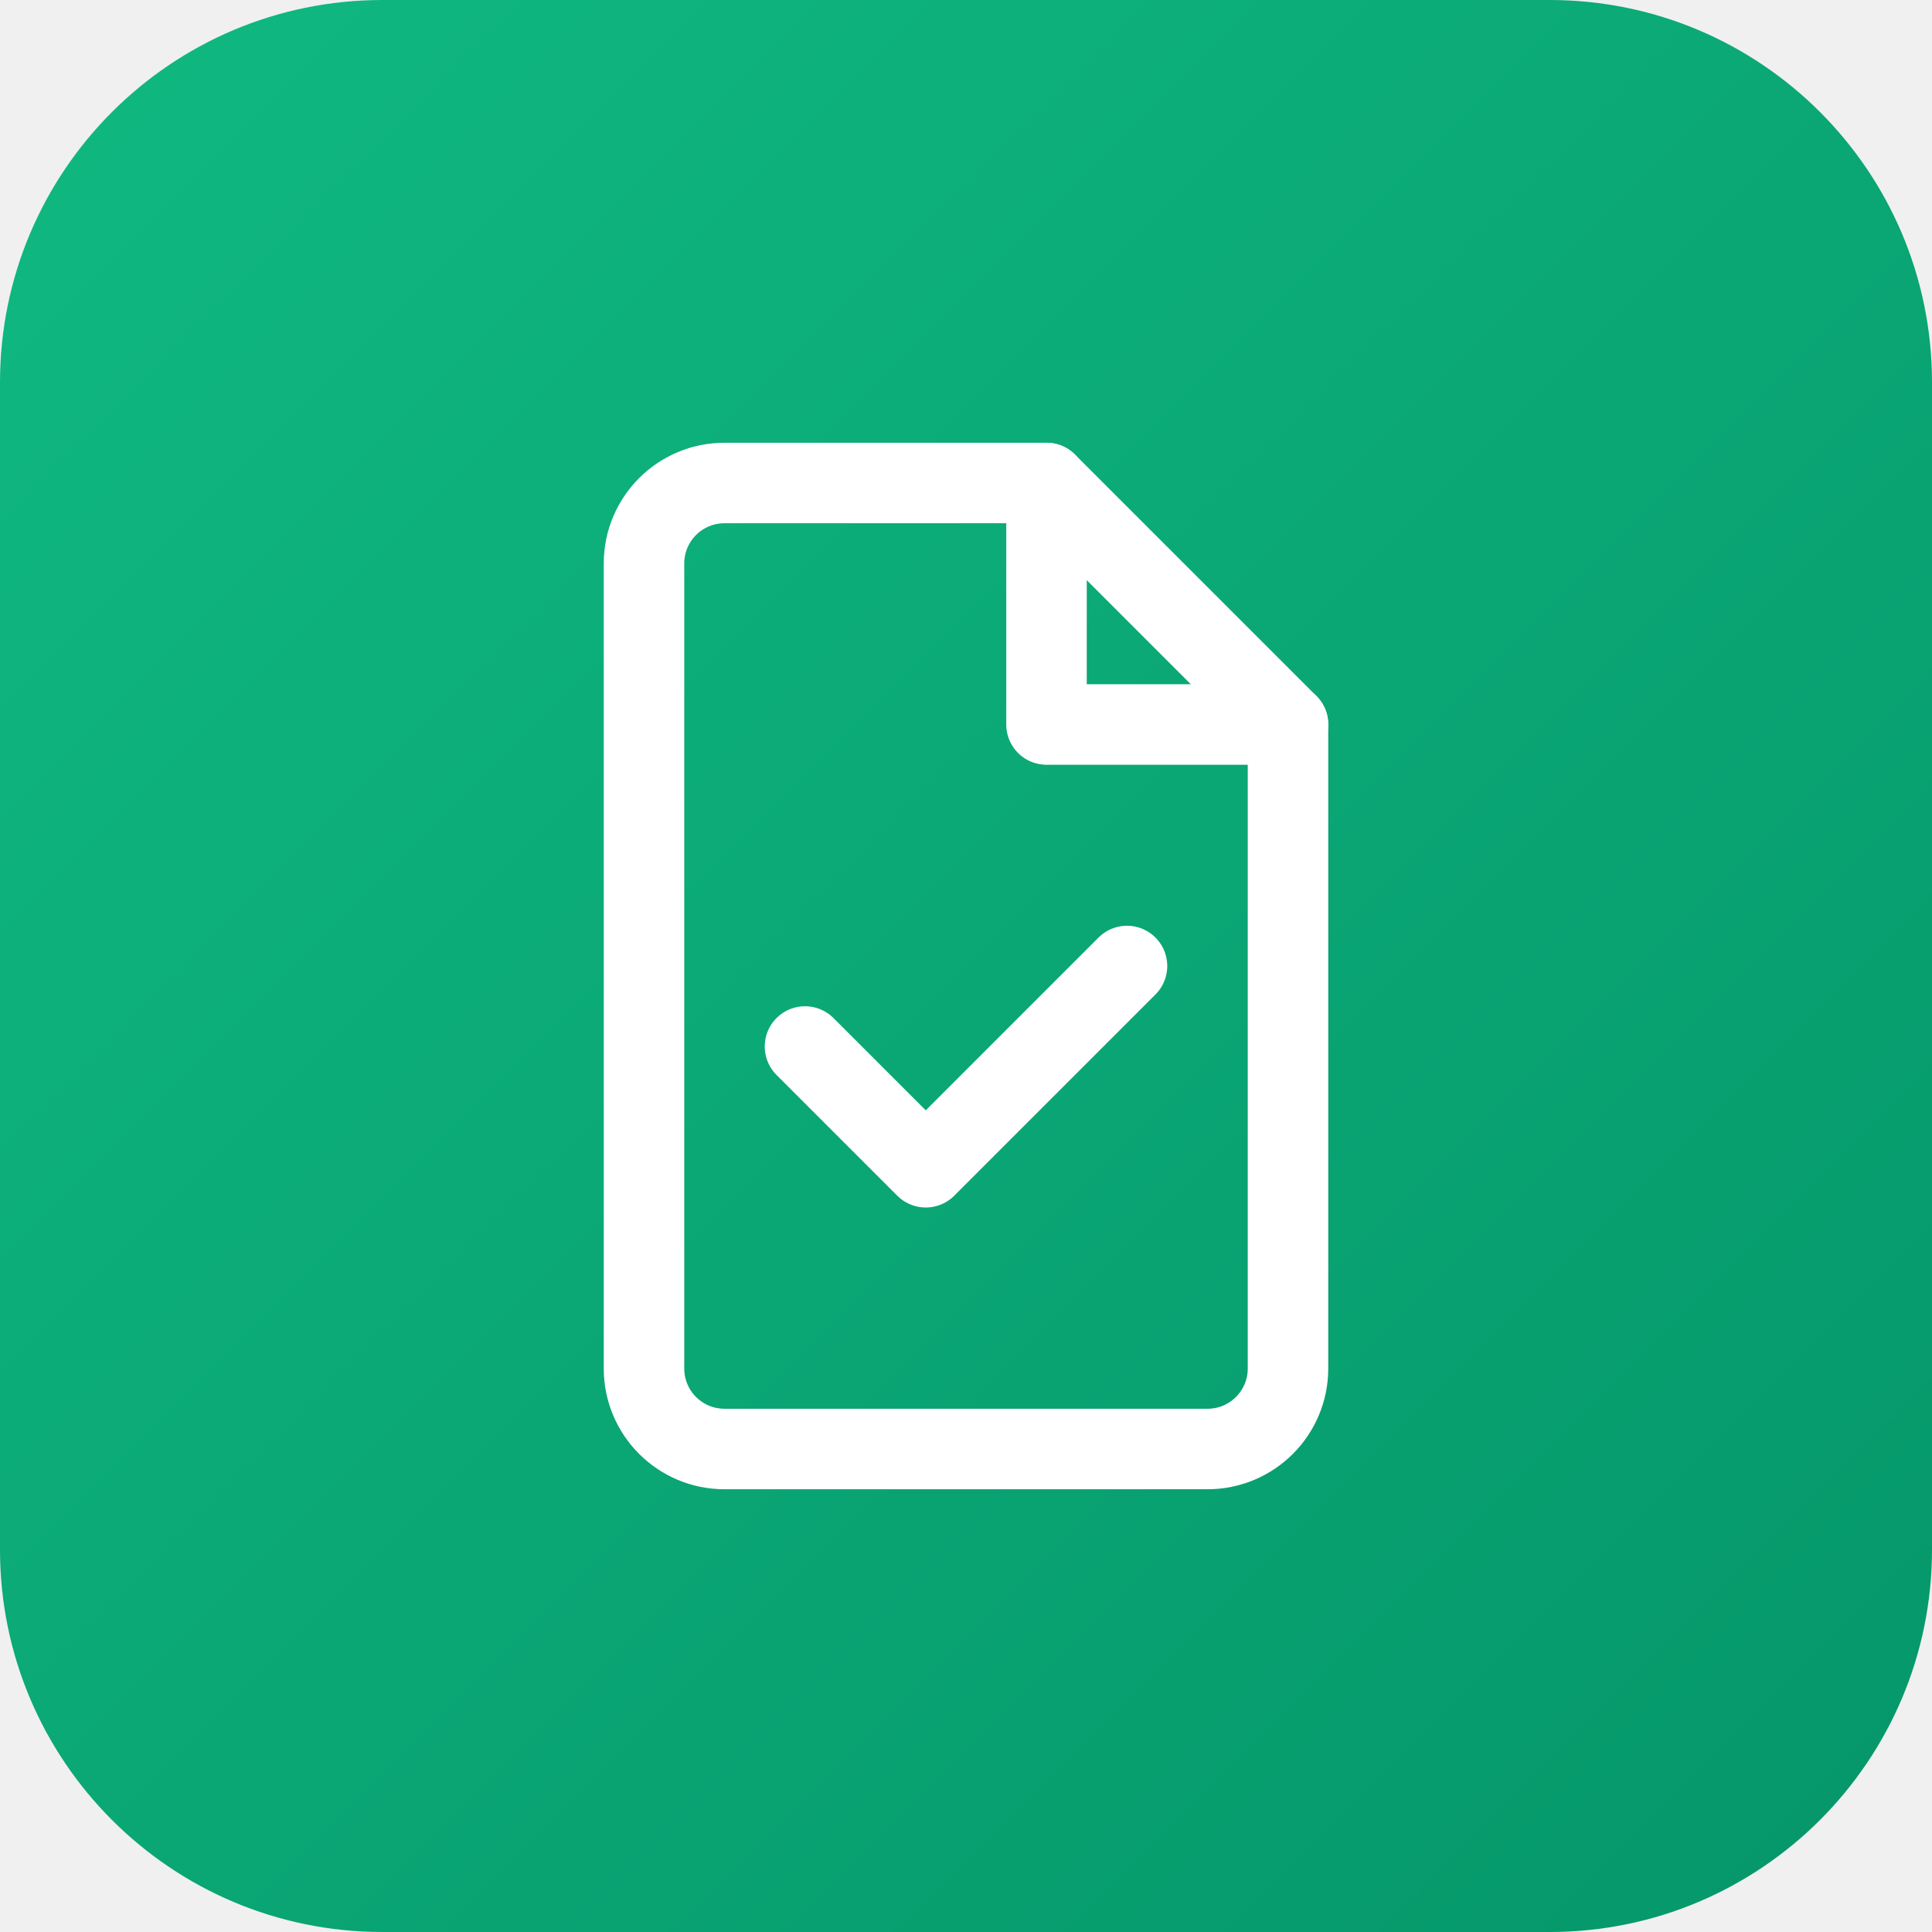
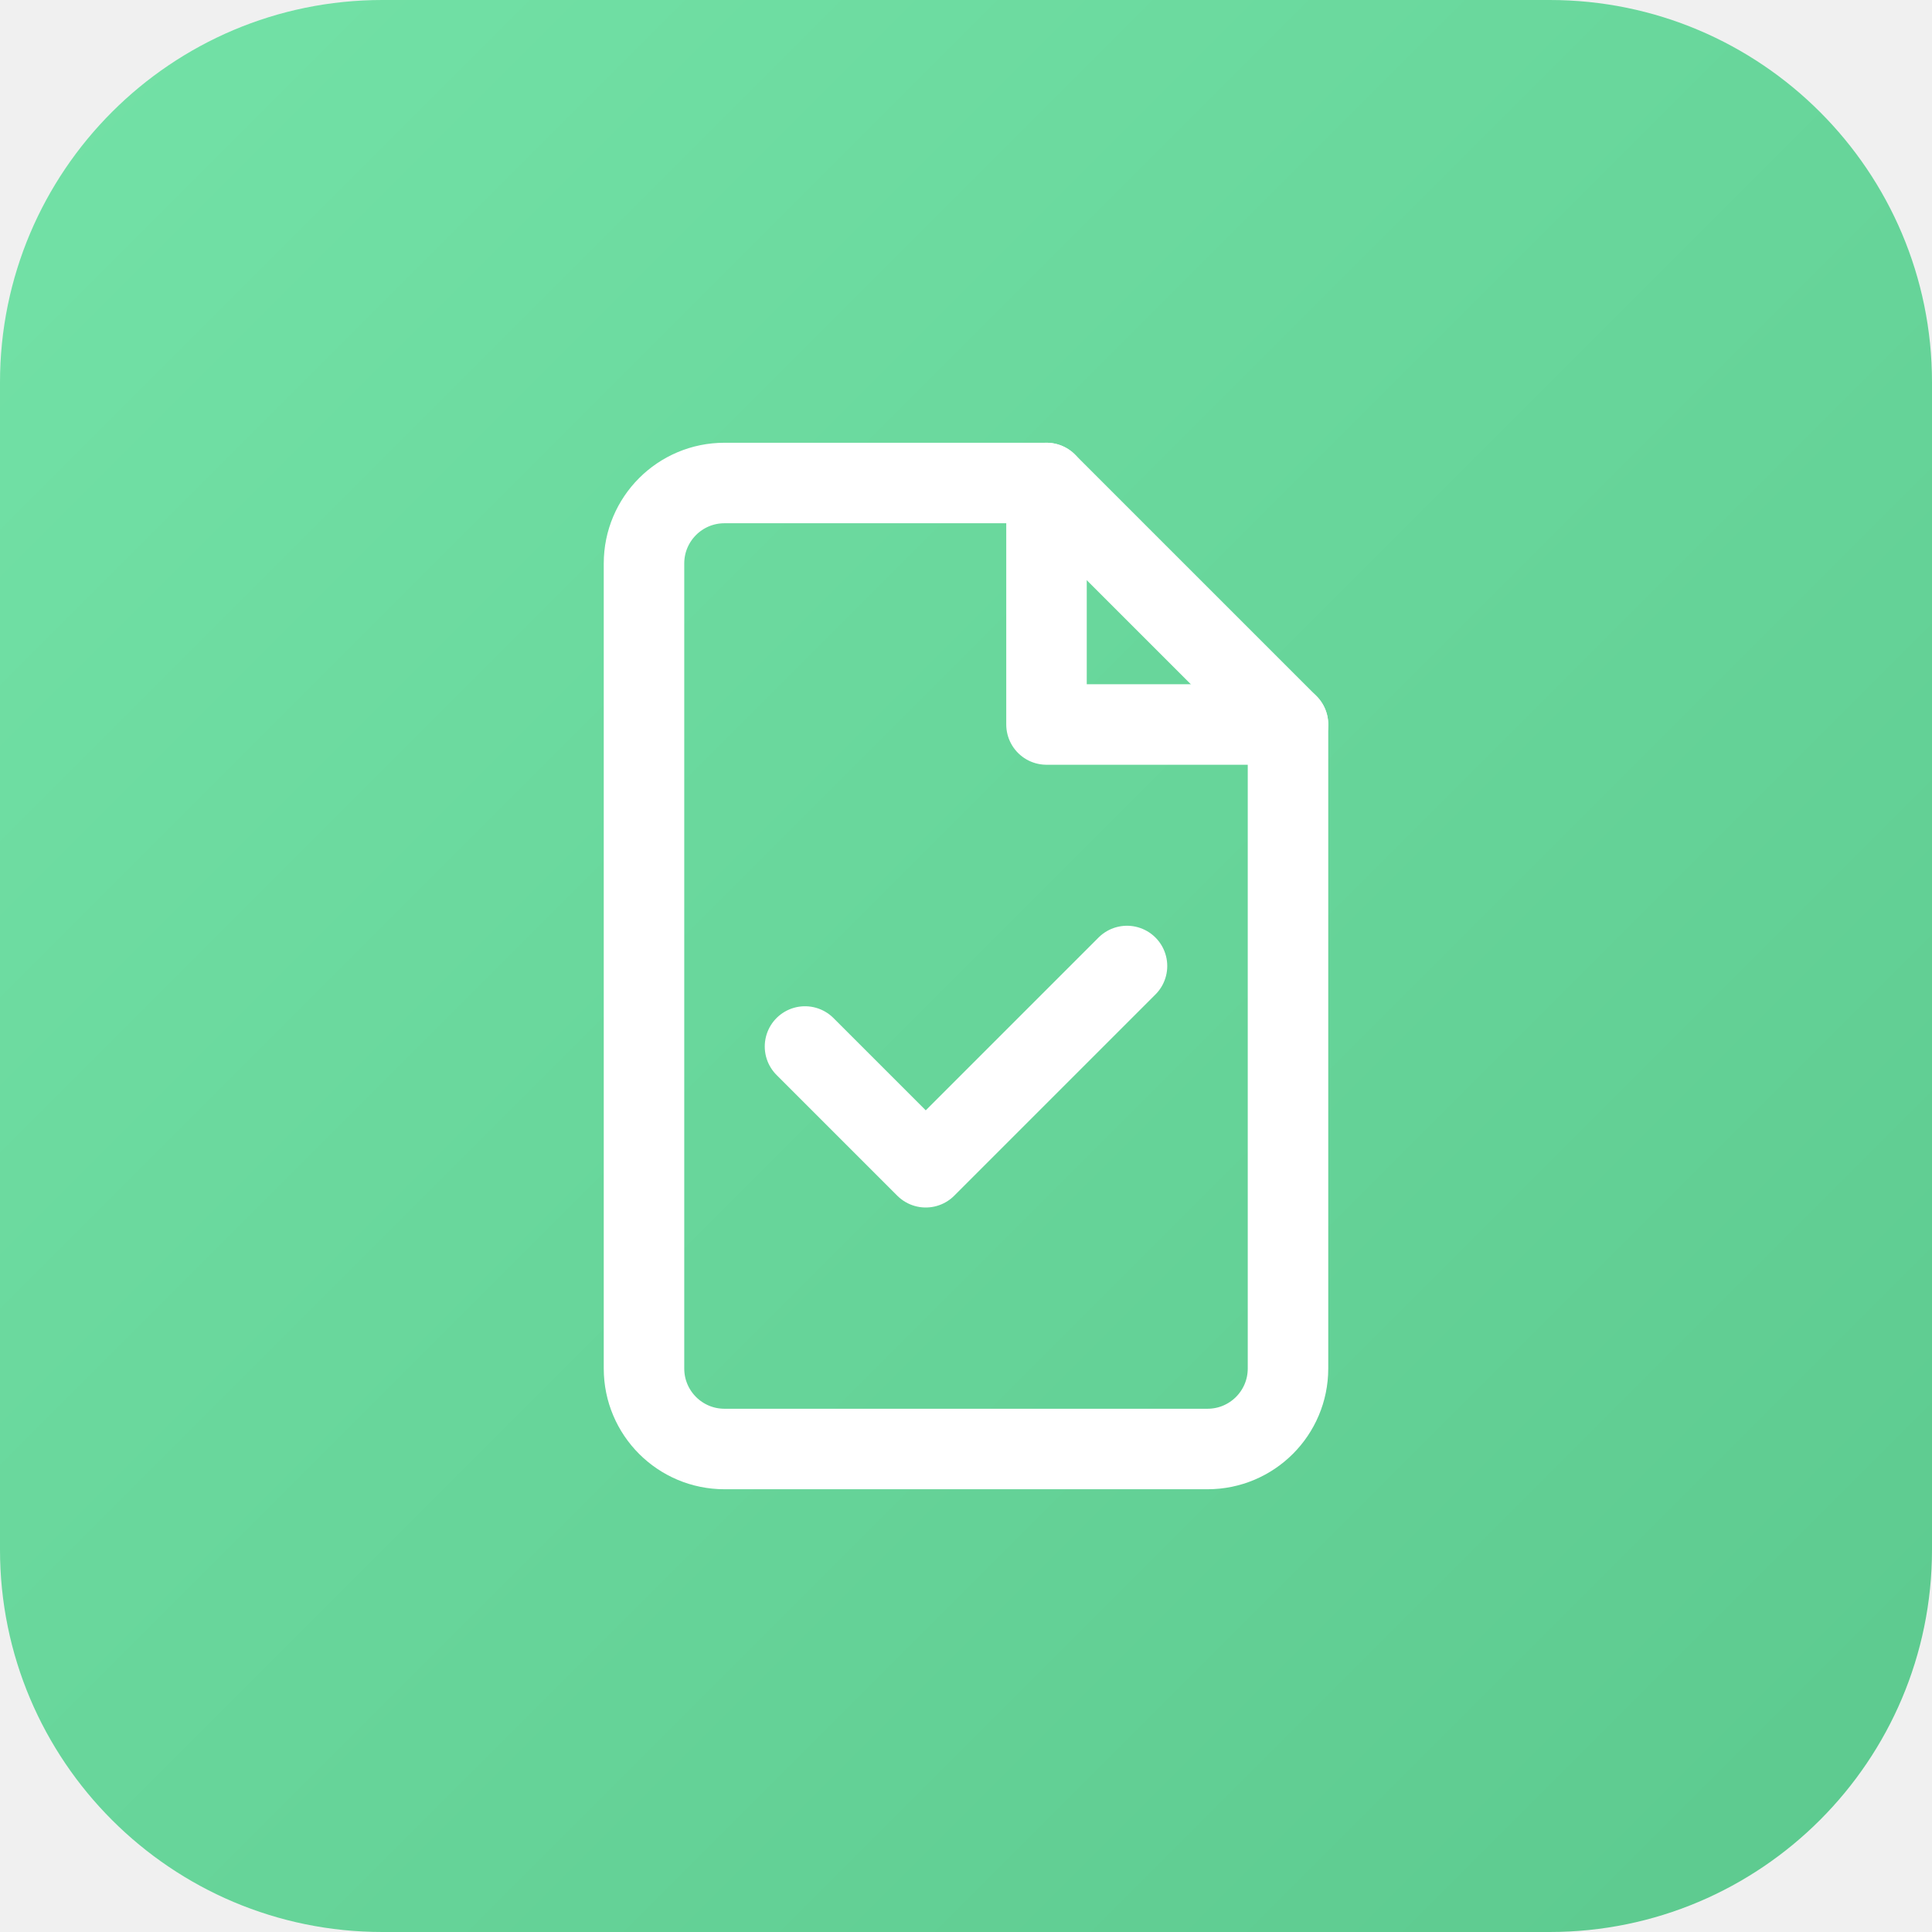
<svg xmlns="http://www.w3.org/2000/svg" width="96" height="96" viewBox="0 0 96 96" fill="none">
  <defs>
    <linearGradient id="gradient" x1="0%" y1="0%" x2="100%" y2="100%">
-       <stop offset="0%" style="stop-color:#10b981" />
-       <stop offset="100%" style="stop-color:#059669" />
+       <stop offset="0%" style="stop-color:#73E2A7" />
+       <stop offset="100%" style="stop-color:#5CC98E" />
    </linearGradient>
  </defs>
  <rect width="96" height="96" rx="19" fill="url(#gradient)" />
  <g transform="translate(24, 20)" stroke="white" stroke-width="4" stroke-linecap="round" stroke-linejoin="round" fill="none">
    <path d="M28 4H12C9.79 4 8 5.79 8 8V48C8 50.21 9.79 52 12 52H36C38.21 52 40 50.21 40 48V16L28 4Z" />
    <path d="M28 4V16H40" />
    <path d="M16 32L22 38L32 28" />
  </g>
</svg>
